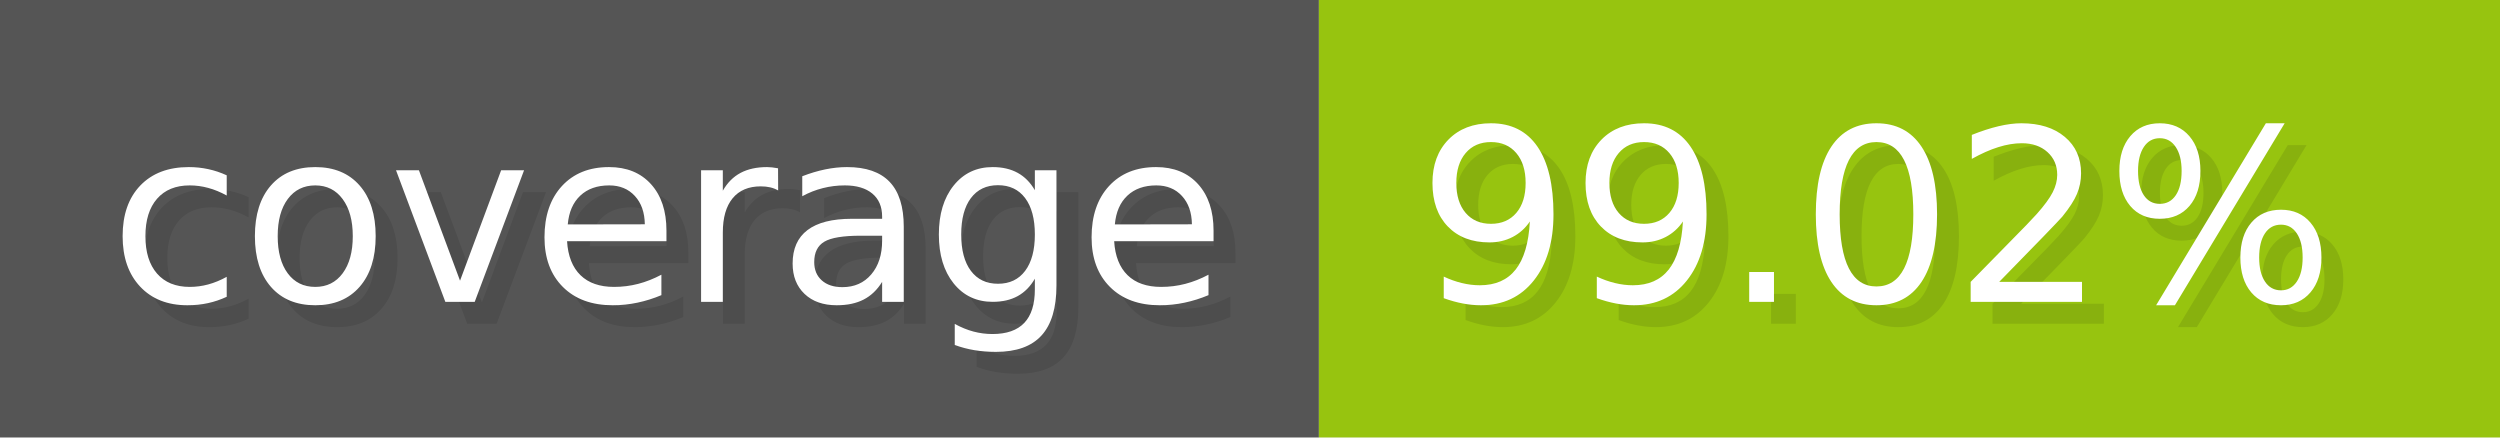
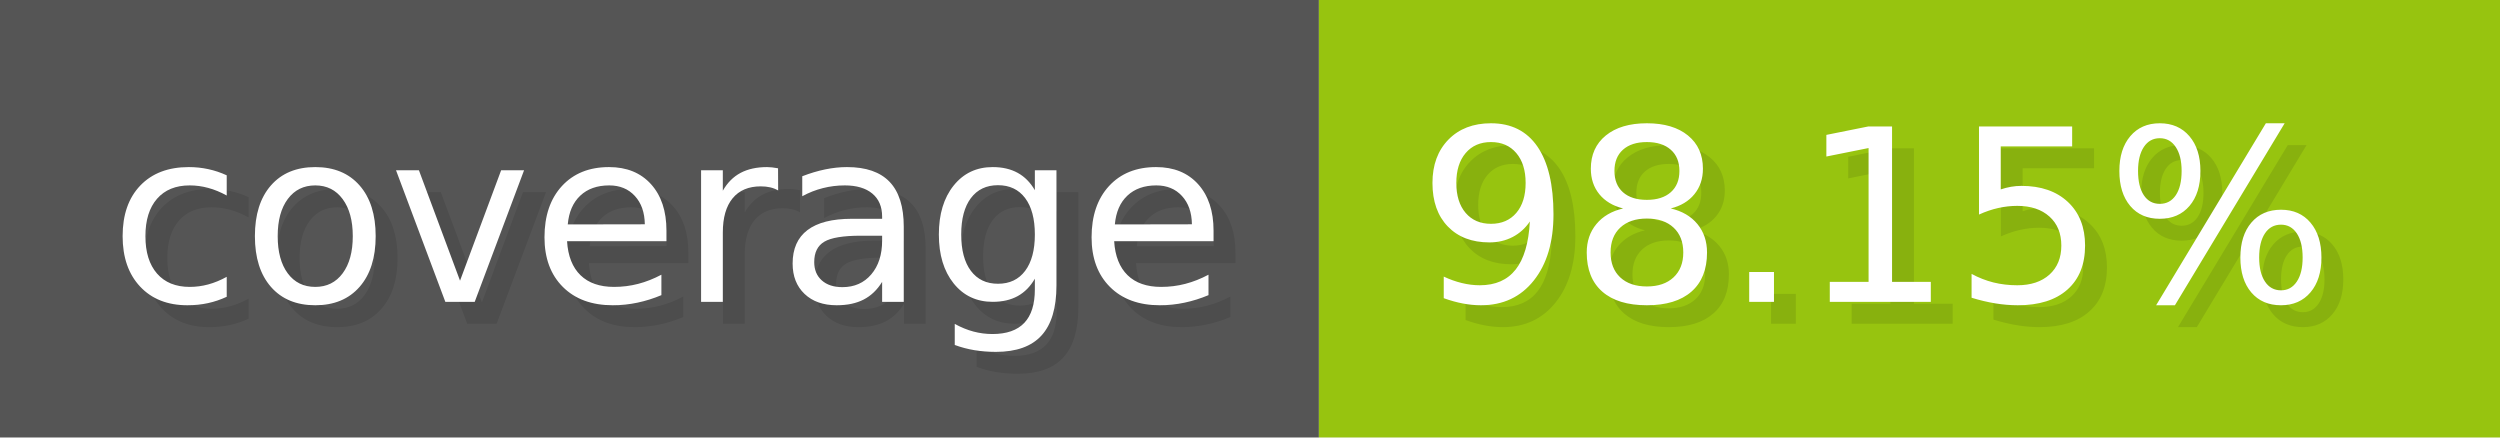
- <svg xmlns="http://www.w3.org/2000/svg" width="114.3" height="20" viewBox="0 0 1143 200" role="img" aria-label="coverage: 99.02%">
+ <svg xmlns="http://www.w3.org/2000/svg" width="114.3" height="20" viewBox="0 0 1143 200" role="img" aria-label="coverage: 98.15%">
  <g>
    <rect fill="#555" width="603" height="200" />
    <rect fill="#97c40f" x="603" width="540" height="200" />
  </g>
  <g aria-hidden="true" fill="#fff" text-anchor="start" font-family="Verdana,DejaVu Sans,sans-serif" font-size="110">
    <text x="60" y="148" textLength="503" fill="#000" opacity="0.1">coverage</text>
    <text x="50" y="138" textLength="503">coverage</text>
-     <text x="658" y="148" textLength="440" fill="#000" opacity="0.1">99.02%</text>
-     <text x="648" y="138" textLength="440">99.02%</text>
+     <text x="658" y="148" textLength="440" fill="#000" opacity="0.1">98.15%</text>
+     <text x="648" y="138" textLength="440">98.15%</text>
  </g>
</svg>
